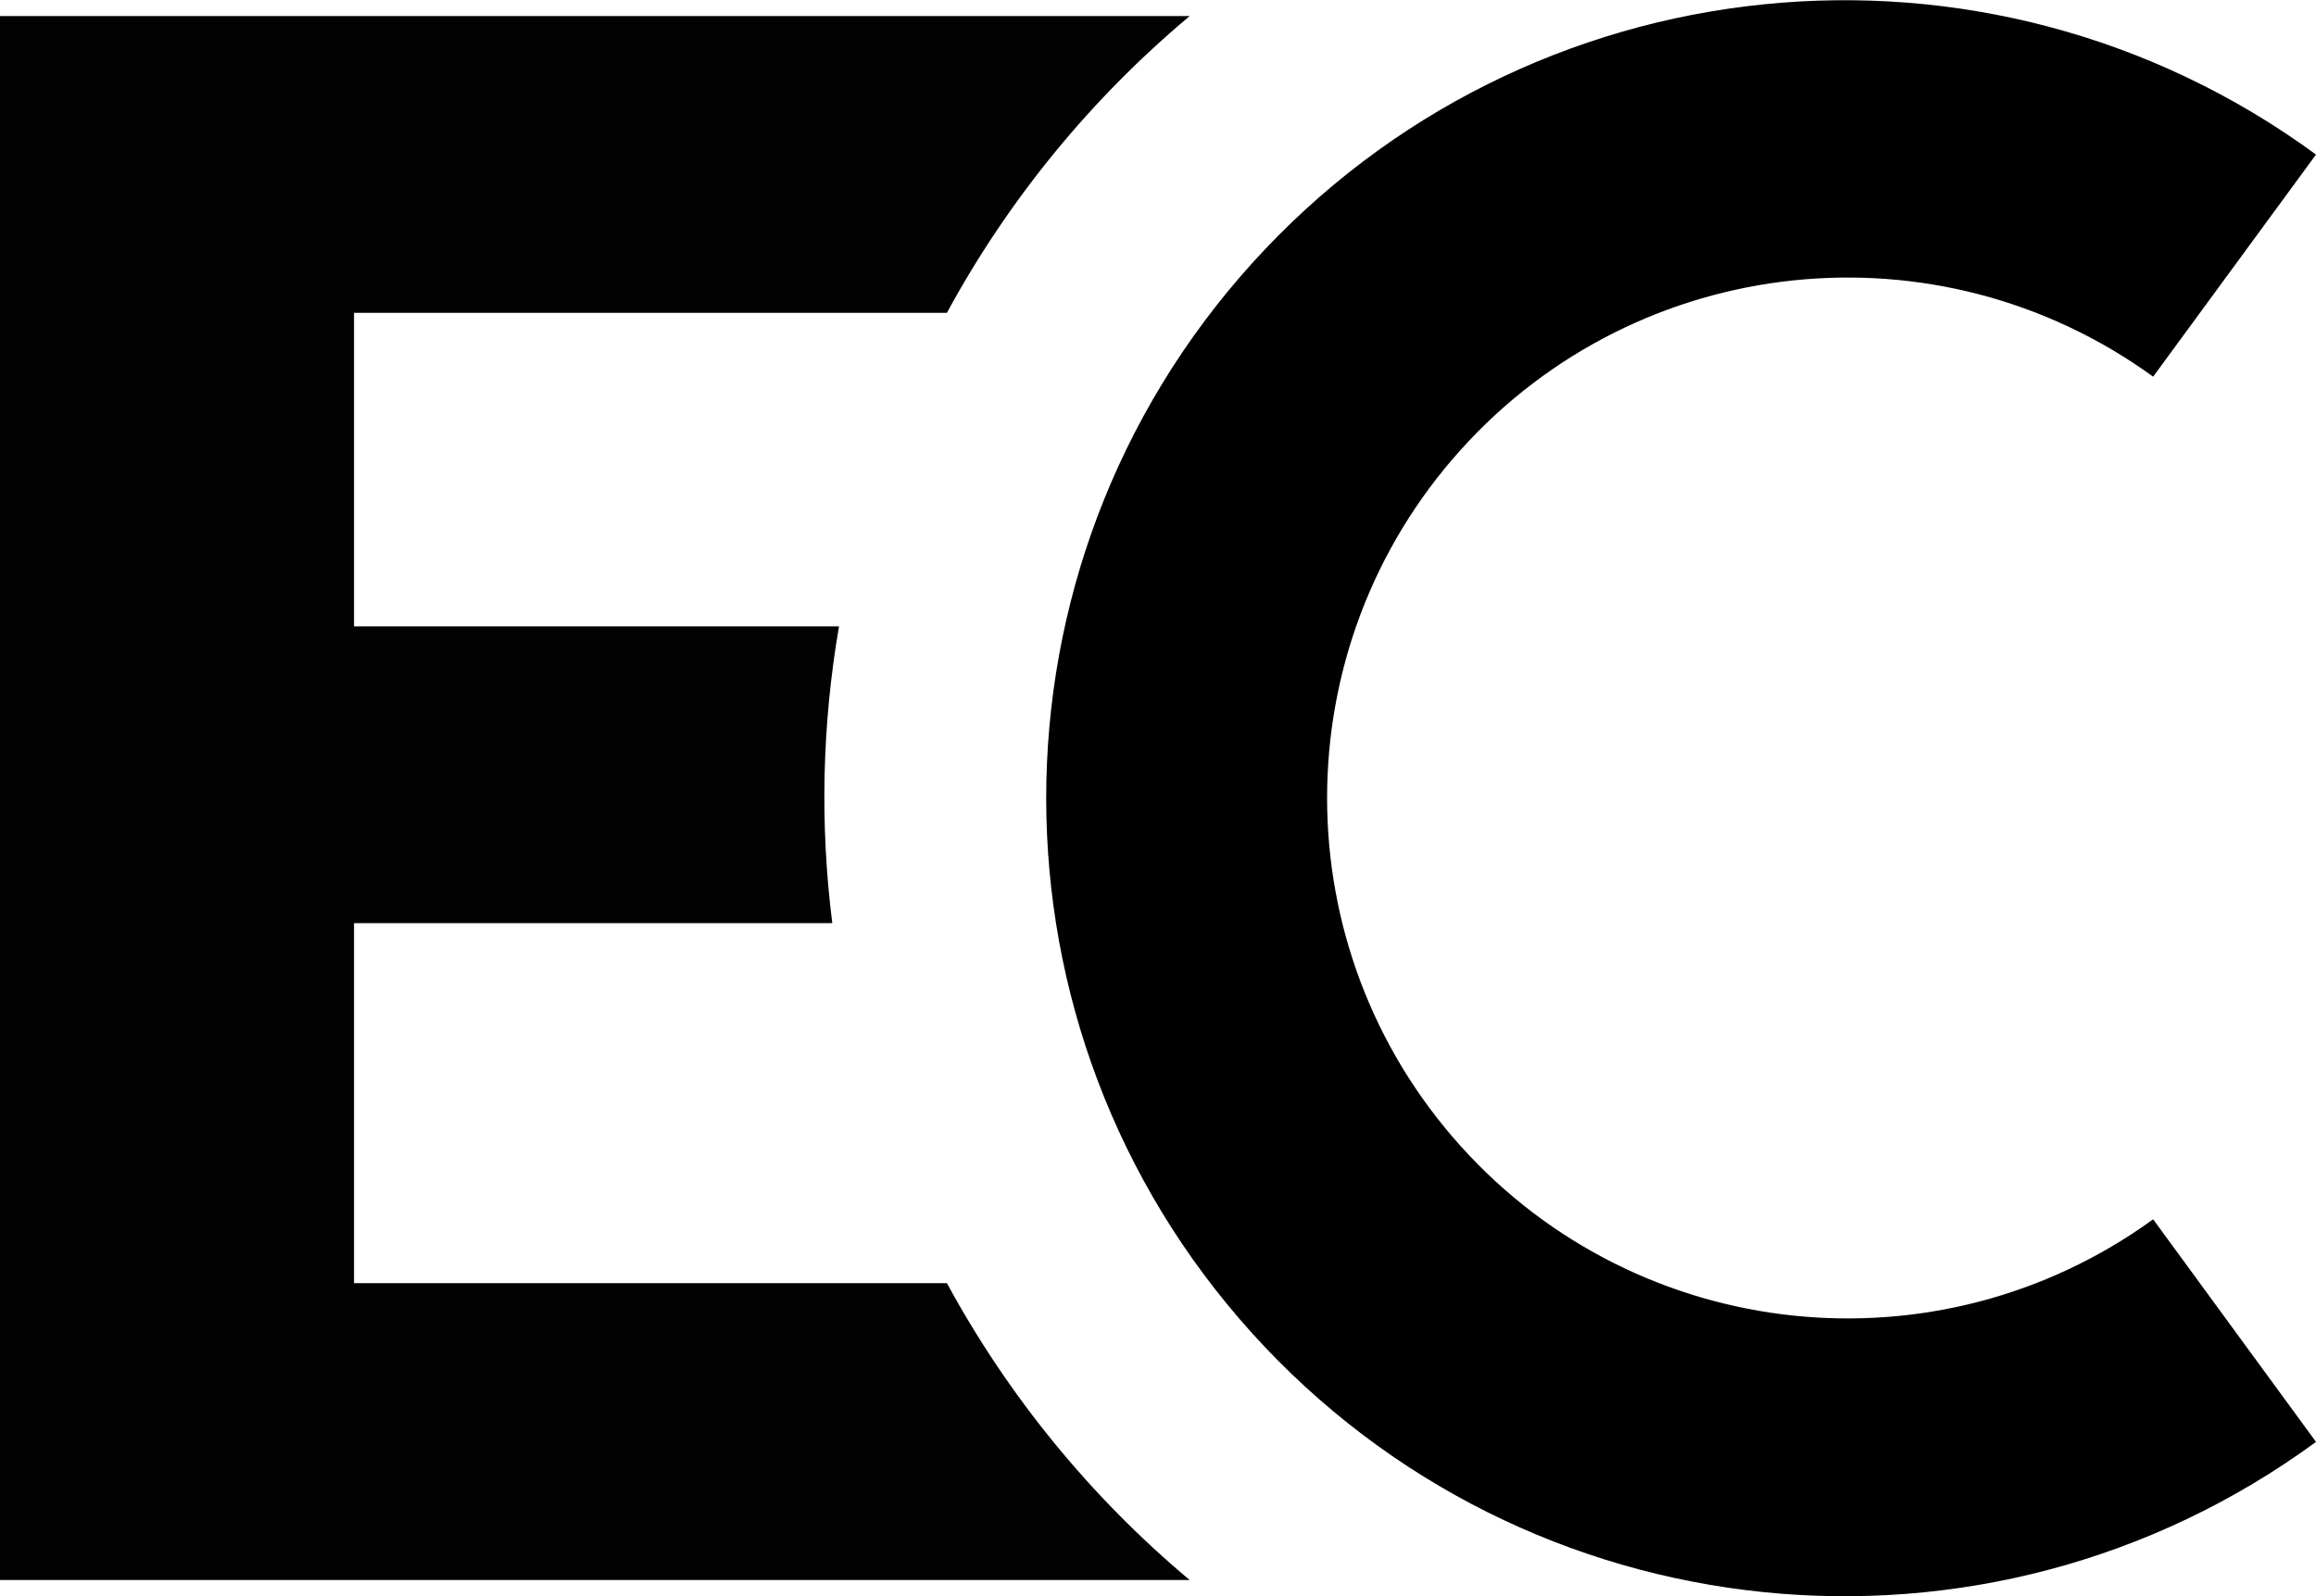
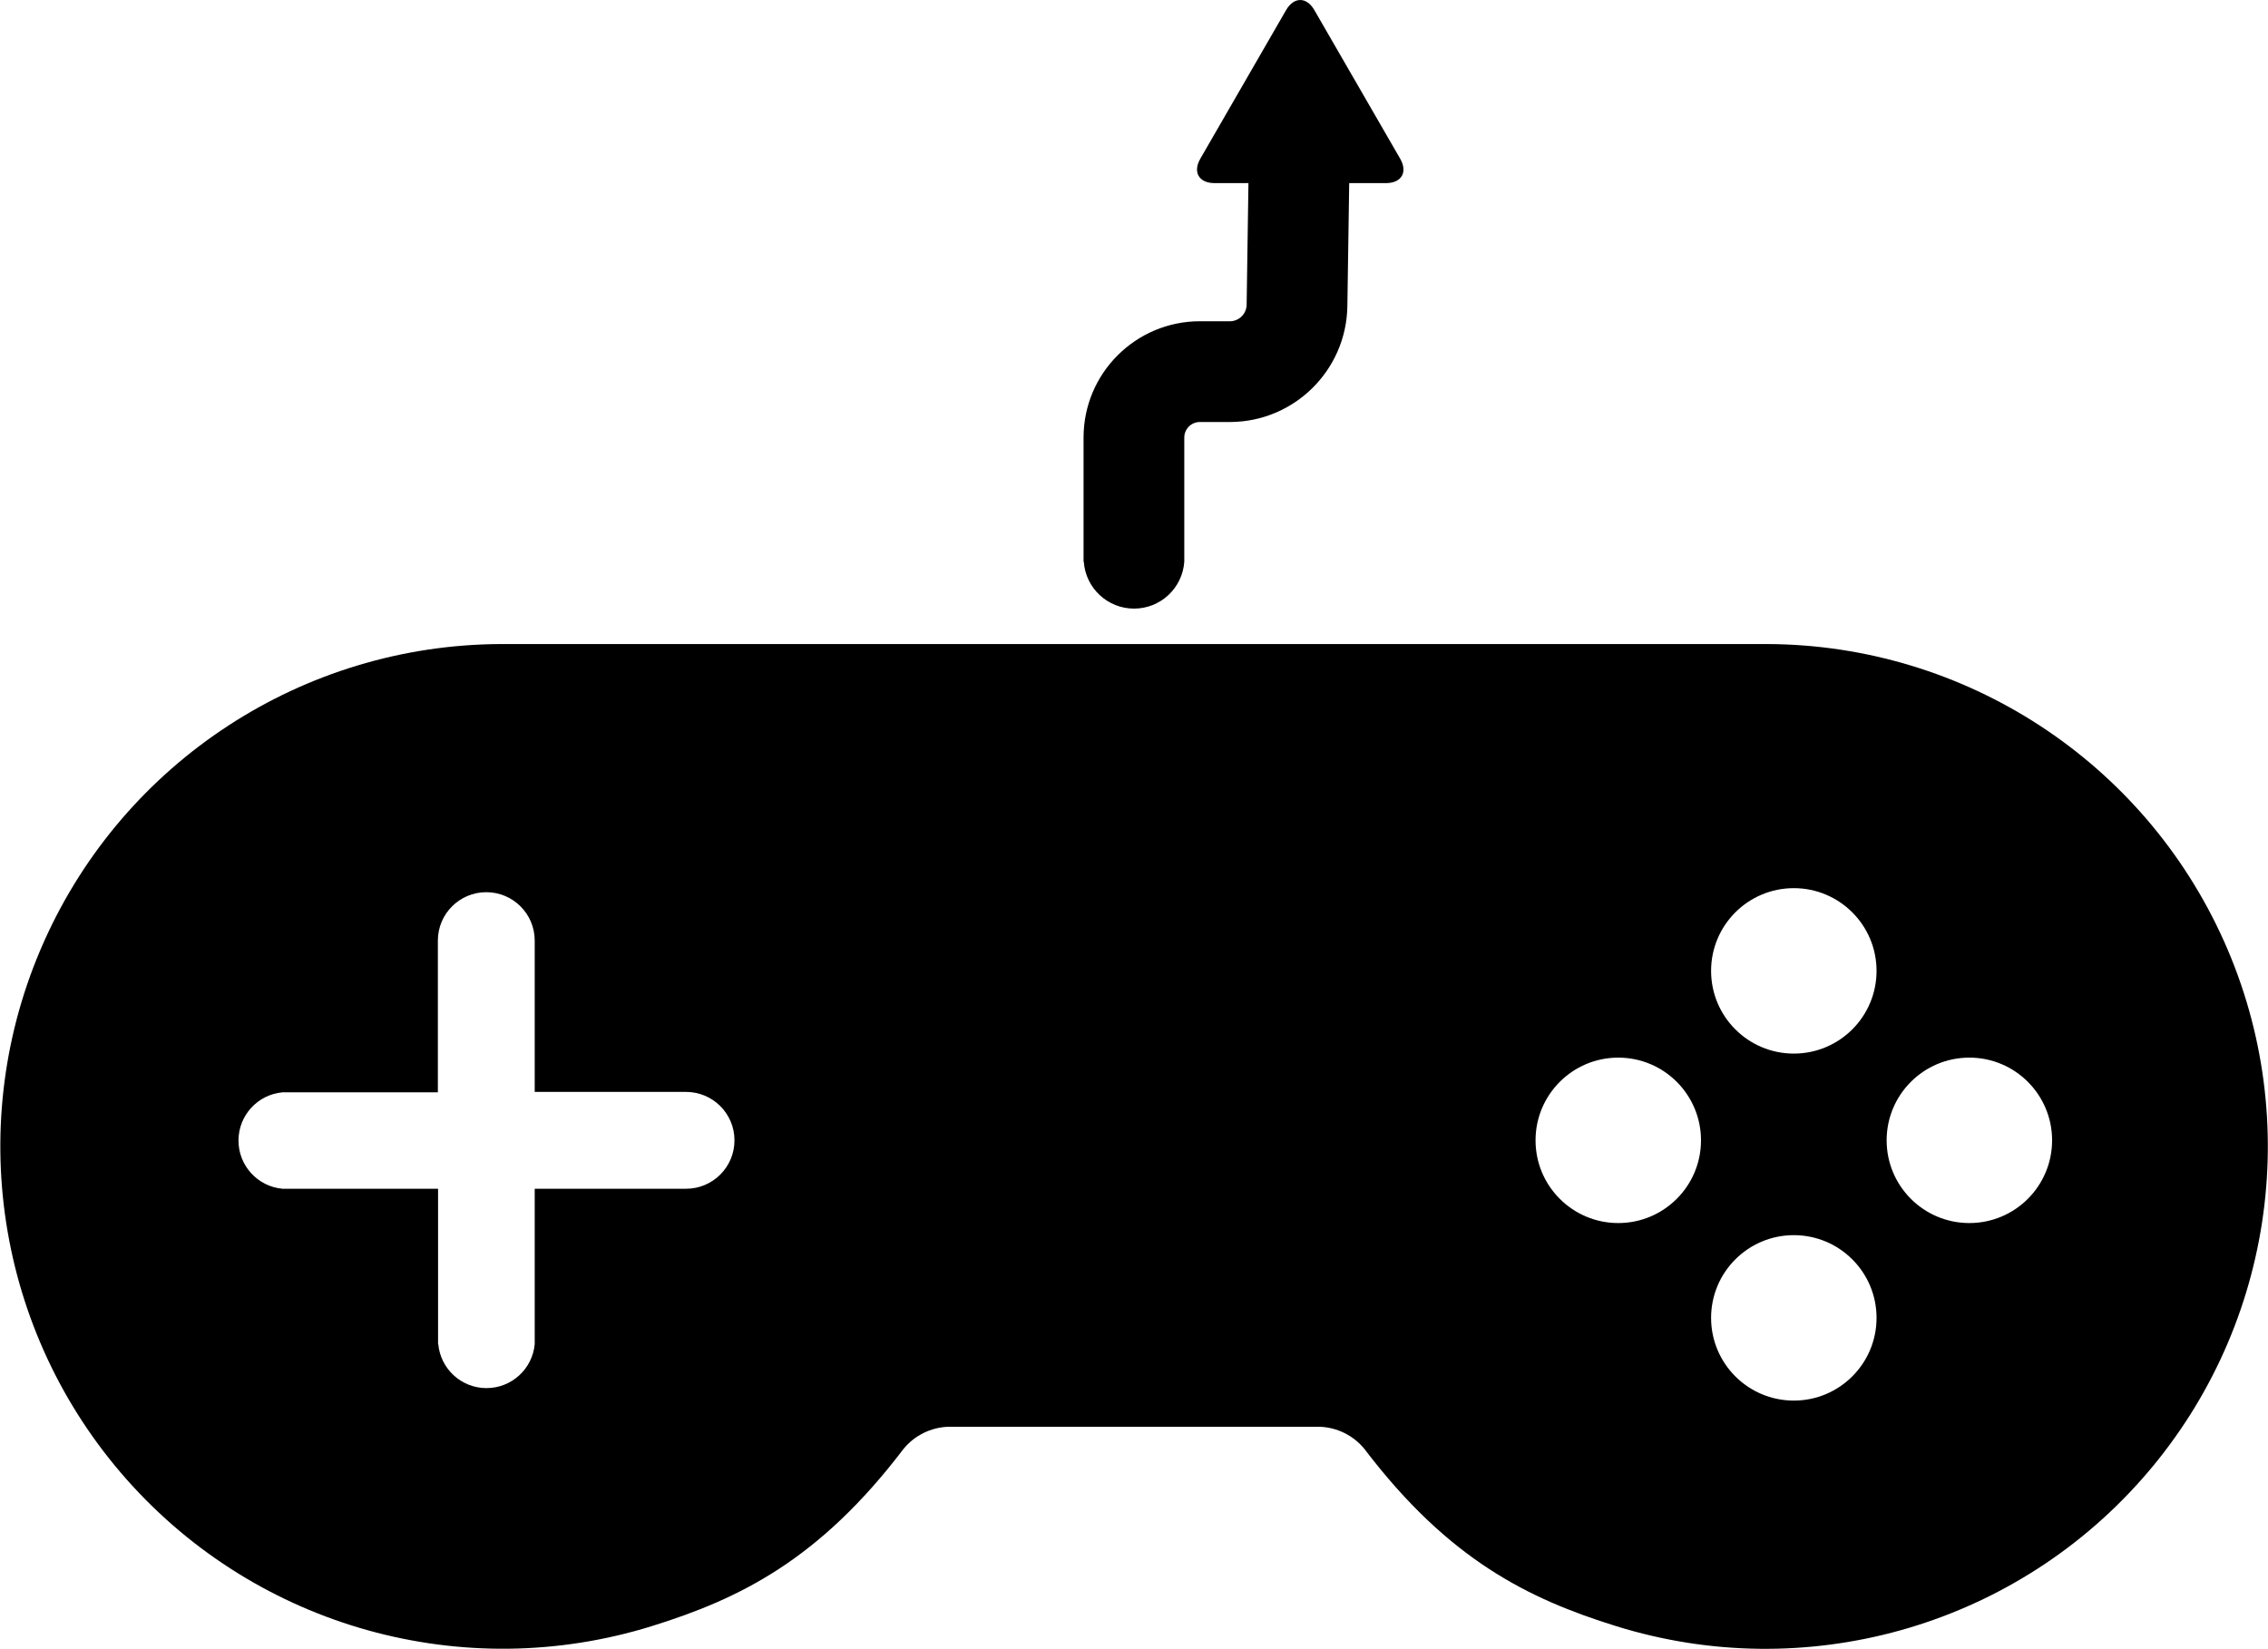
- <svg xmlns="http://www.w3.org/2000/svg" id="Layer_1" data-name="Layer 1" viewBox="0 0 192.98 133">
+ <svg xmlns="http://www.w3.org/2000/svg" id="Layer_1" data-name="Layer 1" viewBox="0 0 562 408.62">
  <defs>
-     <style>.cls-1{fill:#020202;}</style>
+     <style>.cls-1{fill:#f0f;}</style>
  </defs>
-   <path class="cls-1" d="M195.56,363.79a85.55,85.55,0,0,1-20.23-24.74h-49.4v-30h39.85a83.7,83.7,0,0,1,.56-24.73H125.93V258.19h49.4a85.38,85.38,0,0,1,20.23-24.73H96.43V363.79h99.13Z" transform="translate(-96.43 -232.12)" />
-   <path d="M275.84,333.73a43.37,43.37,0,1,1,0-70.22L289.41,245a66.5,66.5,0,1,0,0,107.28Z" transform="translate(-96.43 -232.12)" />
+   <path class="cls-1" d="M718,431" transform="translate(-401 -244.38)" />
+   <path class="cls-1" d="M633,468" transform="translate(-401 -244.38)" />
+   <path d="M839,404H525a124.5,124.5,0,1,0,37.5,243.4c21.74-6.76,41.5-16.41,62.41-43.95a15,15,0,0,1,11-5.46h92.16a15,15,0,0,1,11,5.46C760,631,779.76,640.65,801.5,647.41A124.51,124.51,0,1,0,839,404ZM571,539H533.5v38.5h0a12,12,0,0,1-23.9,0h-.05V539H471v0a12,12,0,0,1,0-23.9v0h38.5V477.5a12,12,0,0,1,24,0V515H571a12,12,0,0,1,0,24Zm231,8.5A20.5,20.5,0,1,1,822.5,527,20.5,20.5,0,0,1,802,547.5Zm43.5,44A20.5,20.5,0,1,1,866,571,20.5,20.5,0,0,1,845.5,591.5Zm0-86A20.5,20.5,0,1,1,866,485,20.5,20.5,0,0,1,845.5,505.5Zm43.5,42A20.5,20.5,0,1,1,909.5,527,20.5,20.5,0,0,1,889,547.5Z" transform="translate(-401 -244.38)" />
+   <path d="M710.75,263.47,709.91,320a4.18,4.18,0,0,1-4,4h-7.61a28.83,28.83,0,0,0-28.8,28.8V383.6h.06a12.48,12.48,0,0,0,24.9,0h0v-.69c0-.08,0-.16,0-.24s0-.17,0-.25V352.78a3.86,3.86,0,0,1,3.8-3.81h7.61a29.16,29.16,0,0,0,29-28.61l.84-56.51Z" transform="translate(-401 -244.38)" />
+   <path d="M726.69,246.88c-1.92-3.33-5.07-3.33-7,0L698.44,283.7c-1.93,3.33-.35,6.06,3.5,6.06h42.51c3.85,0,5.43-2.73,3.5-6.06Z" transform="translate(-401 -244.38)" />
</svg>
